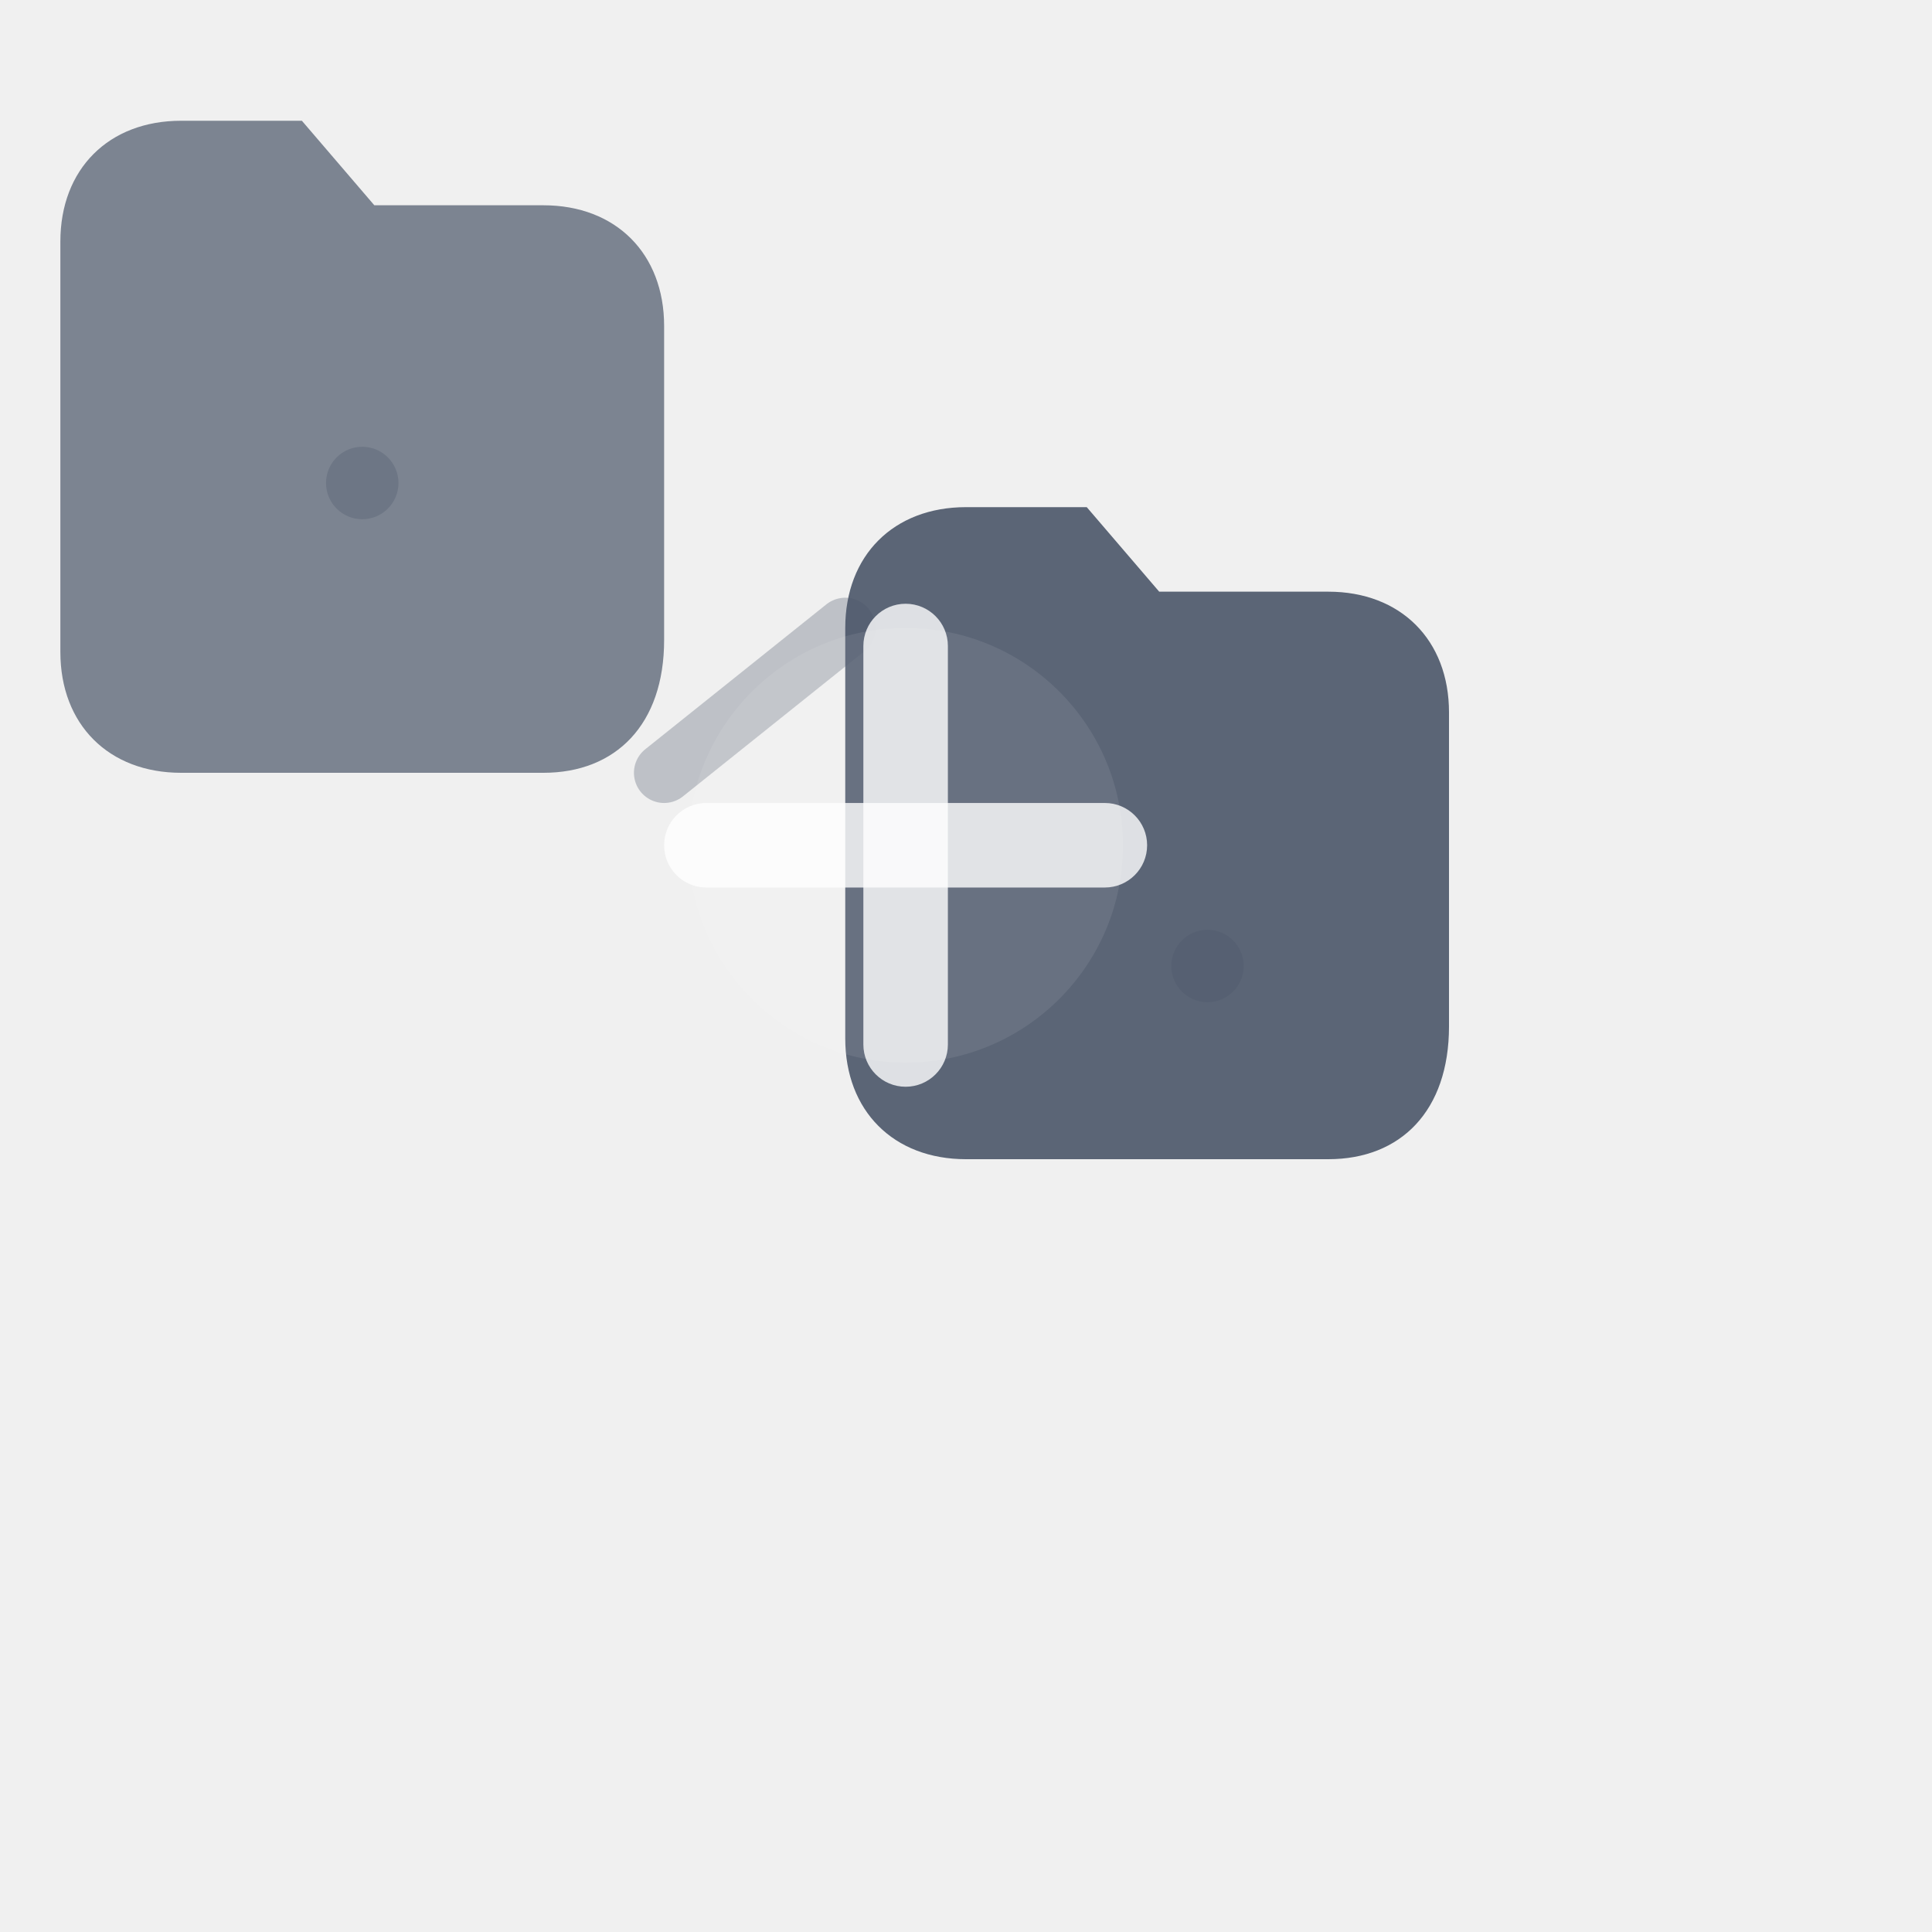
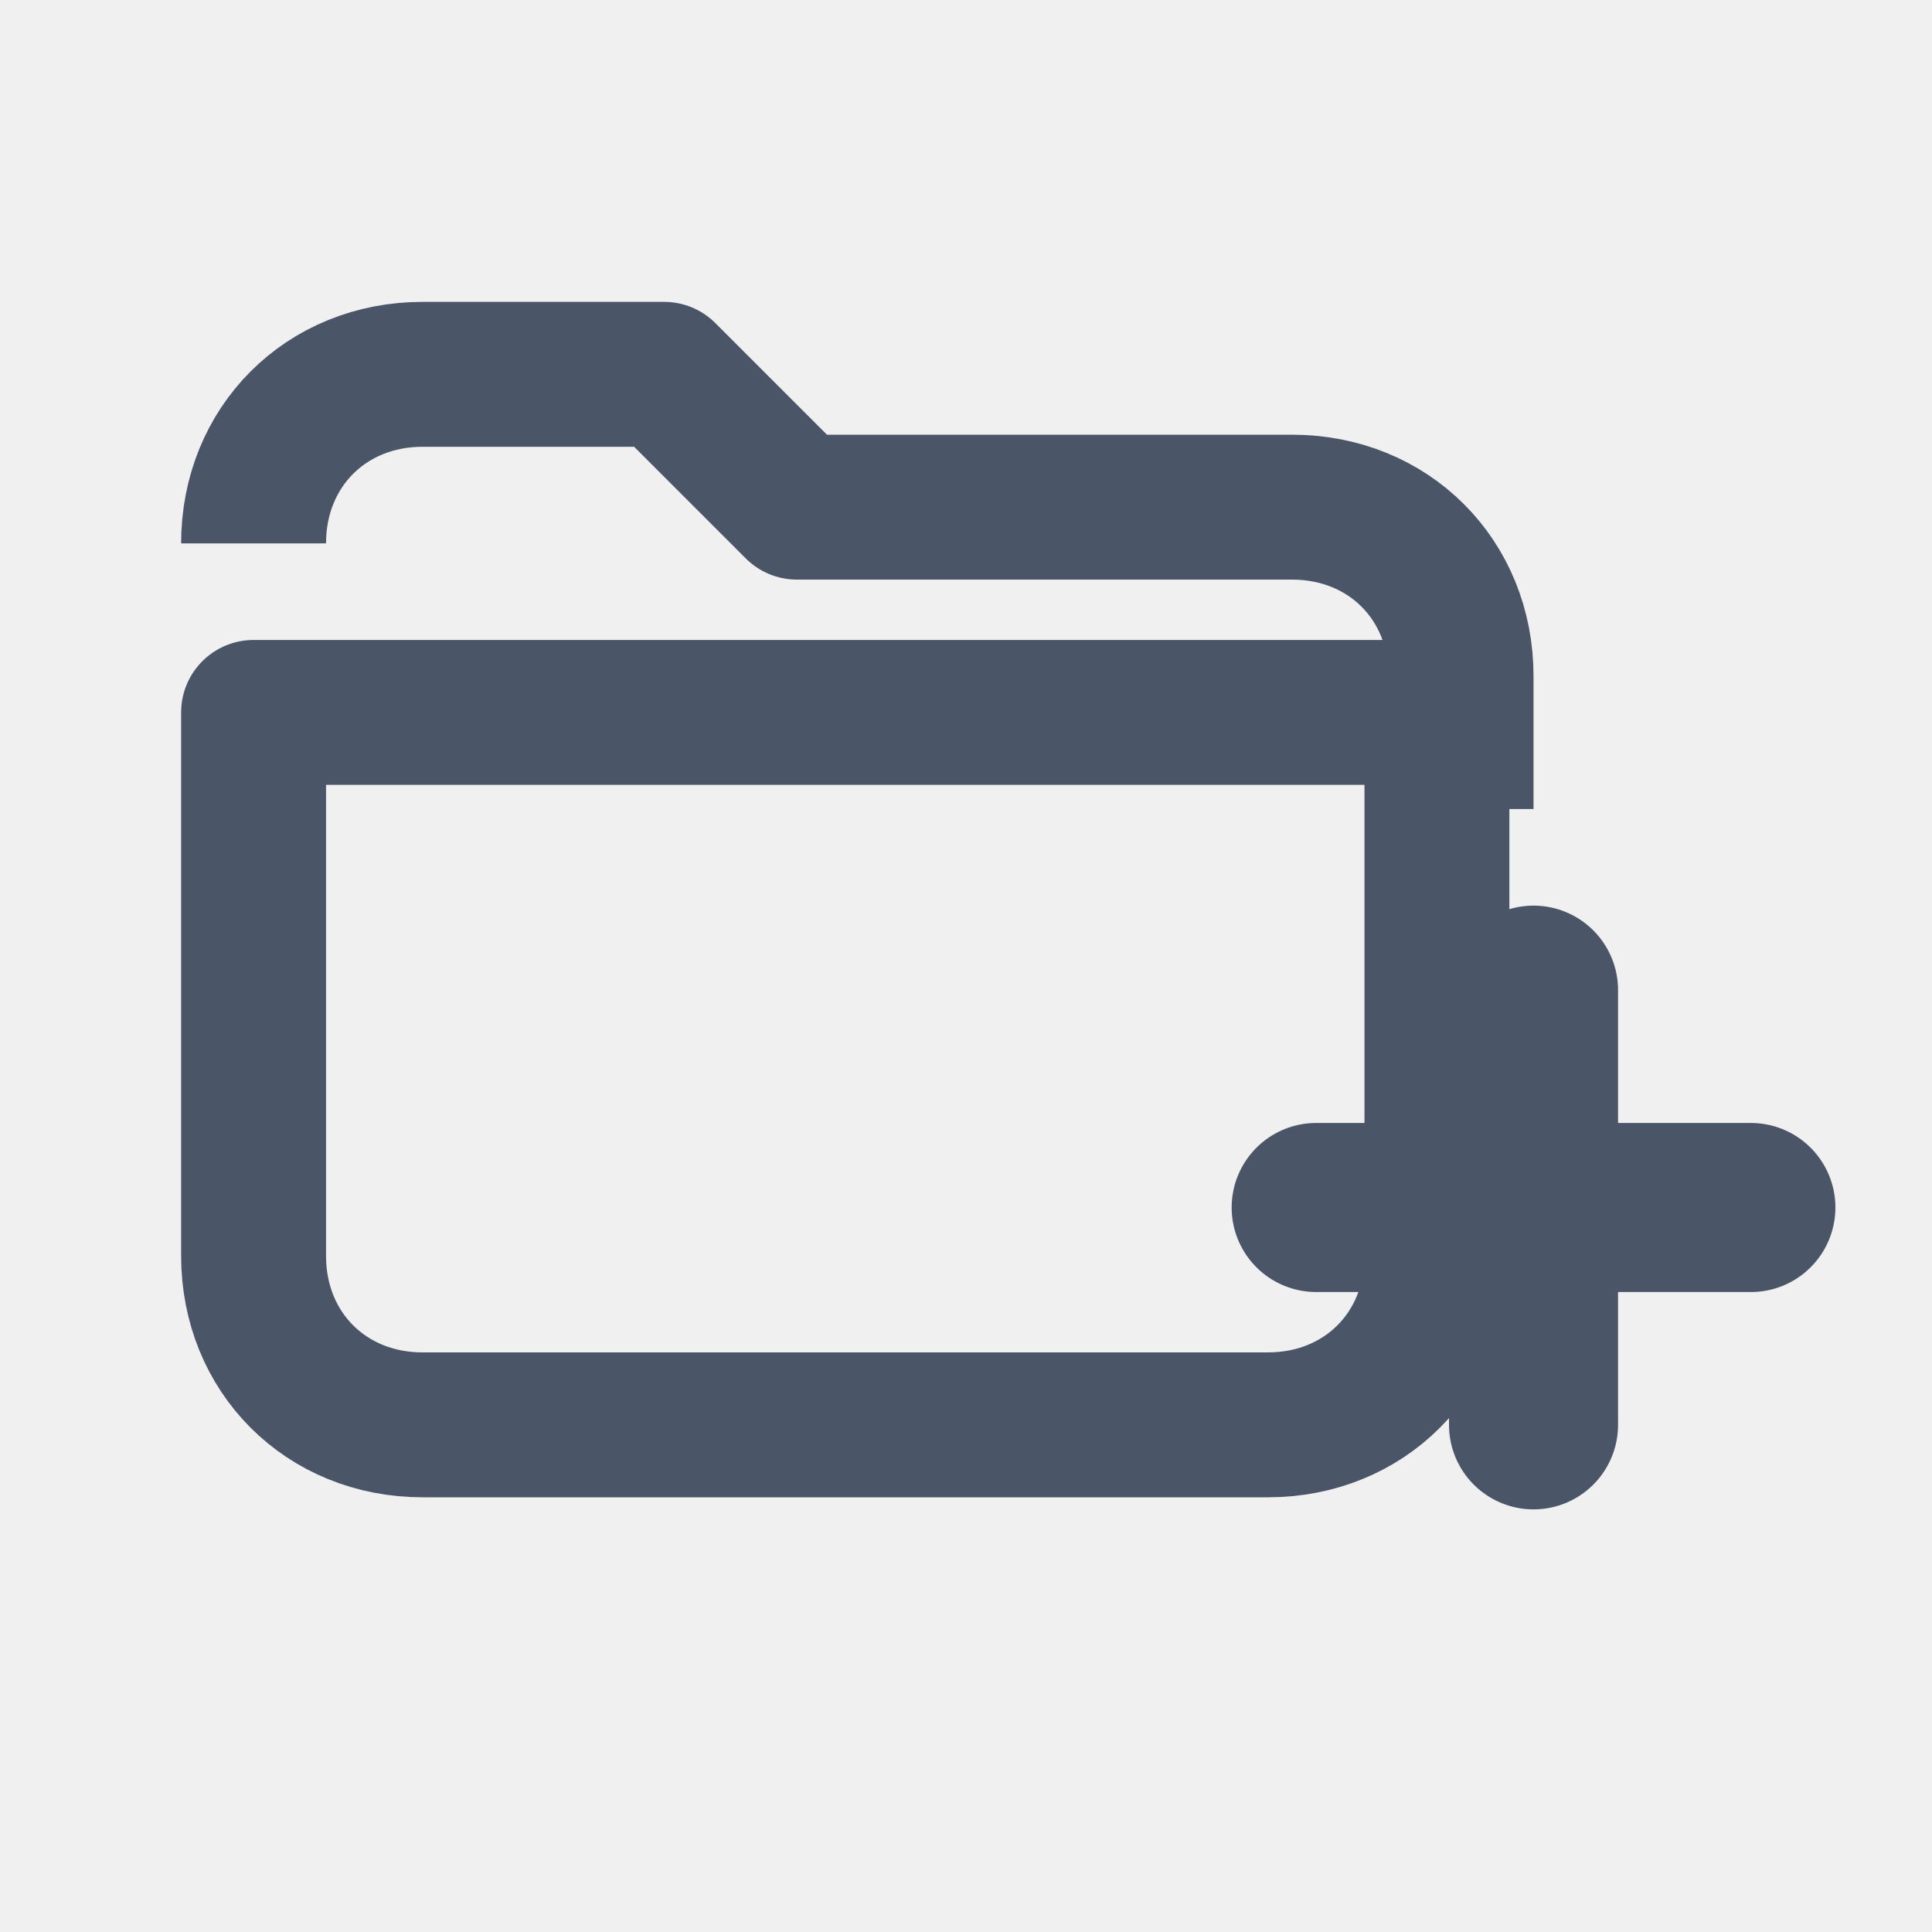
<svg xmlns="http://www.w3.org/2000/svg" width="16" height="16" viewBox="0 0 16 16" fill="none">
-   <path d="M0.5 2C0.5 1.4 0.9 1 1.5 1h1l0.6 0.7H4.5C5.1 1.7 5.5 2.1 5.5 2.7v2.6C5.5 6 5.1 6.4 4.5 6.4H1.5C0.9 6.4 0.5 6 0.5 5.4V2Z" fill="#4A5568" opacity="0.7" />
-   <path d="M7 5.2C7 4.6 7.4 4.2 8 4.2h1l0.6 0.7H11C11.6 4.9 12 5.3 12 5.9v2.6C12 9.2 11.6 9.6 11 9.6H8C7.4 9.6 7 9.2 7 8.6V5.2Z" fill="#4A5568" opacity="0.9" />
-   <line x1="5.5" y1="6.4" x2="7" y2="5.2" stroke="#4A5568" stroke-width="0.5" opacity="0.3" stroke-linecap="round" />
-   <g transform="translate(7.5, 7)">
-     <circle cx="0" cy="0" r="1.8" fill="white" opacity="0.08" />
-     <rect x="-2" y="-0.35" width="4" height="0.7" fill="white" opacity="0.8" rx="0.35" />
-     <rect x="-0.35" y="-2" width="0.7" height="4" fill="white" opacity="0.8" rx="0.35" />
-   </g>
-   <circle cx="3" cy="4" r="0.3" fill="#4A5568" opacity="0.3" />
-   <circle cx="10" cy="8" r="0.3" fill="#4A5568" opacity="0.3" />
+   <path d="M2.1 4.5C2.1 3.7 2.7 3.1 3.5 3.1h2l1.1 1.1h4.1c0.8 0 1.4 0.6 1.4 1.4v1.1" stroke="#4A5568" stroke-width="1.2" stroke-linejoin="round" />
+   <path d="M2.1 5.9h9.8v4.5c0 0.8-0.6 1.4-1.4 1.4H3.5c-0.8 0-1.4-0.6-1.4-1.4V5.9Z" stroke="#4A5568" stroke-width="1.2" stroke-linejoin="round" />
+   <path d="M12.7 8.2v3.6M10.9 10h3.6" stroke="#4A5568" stroke-width="1.4" stroke-linecap="round" />
</svg>
